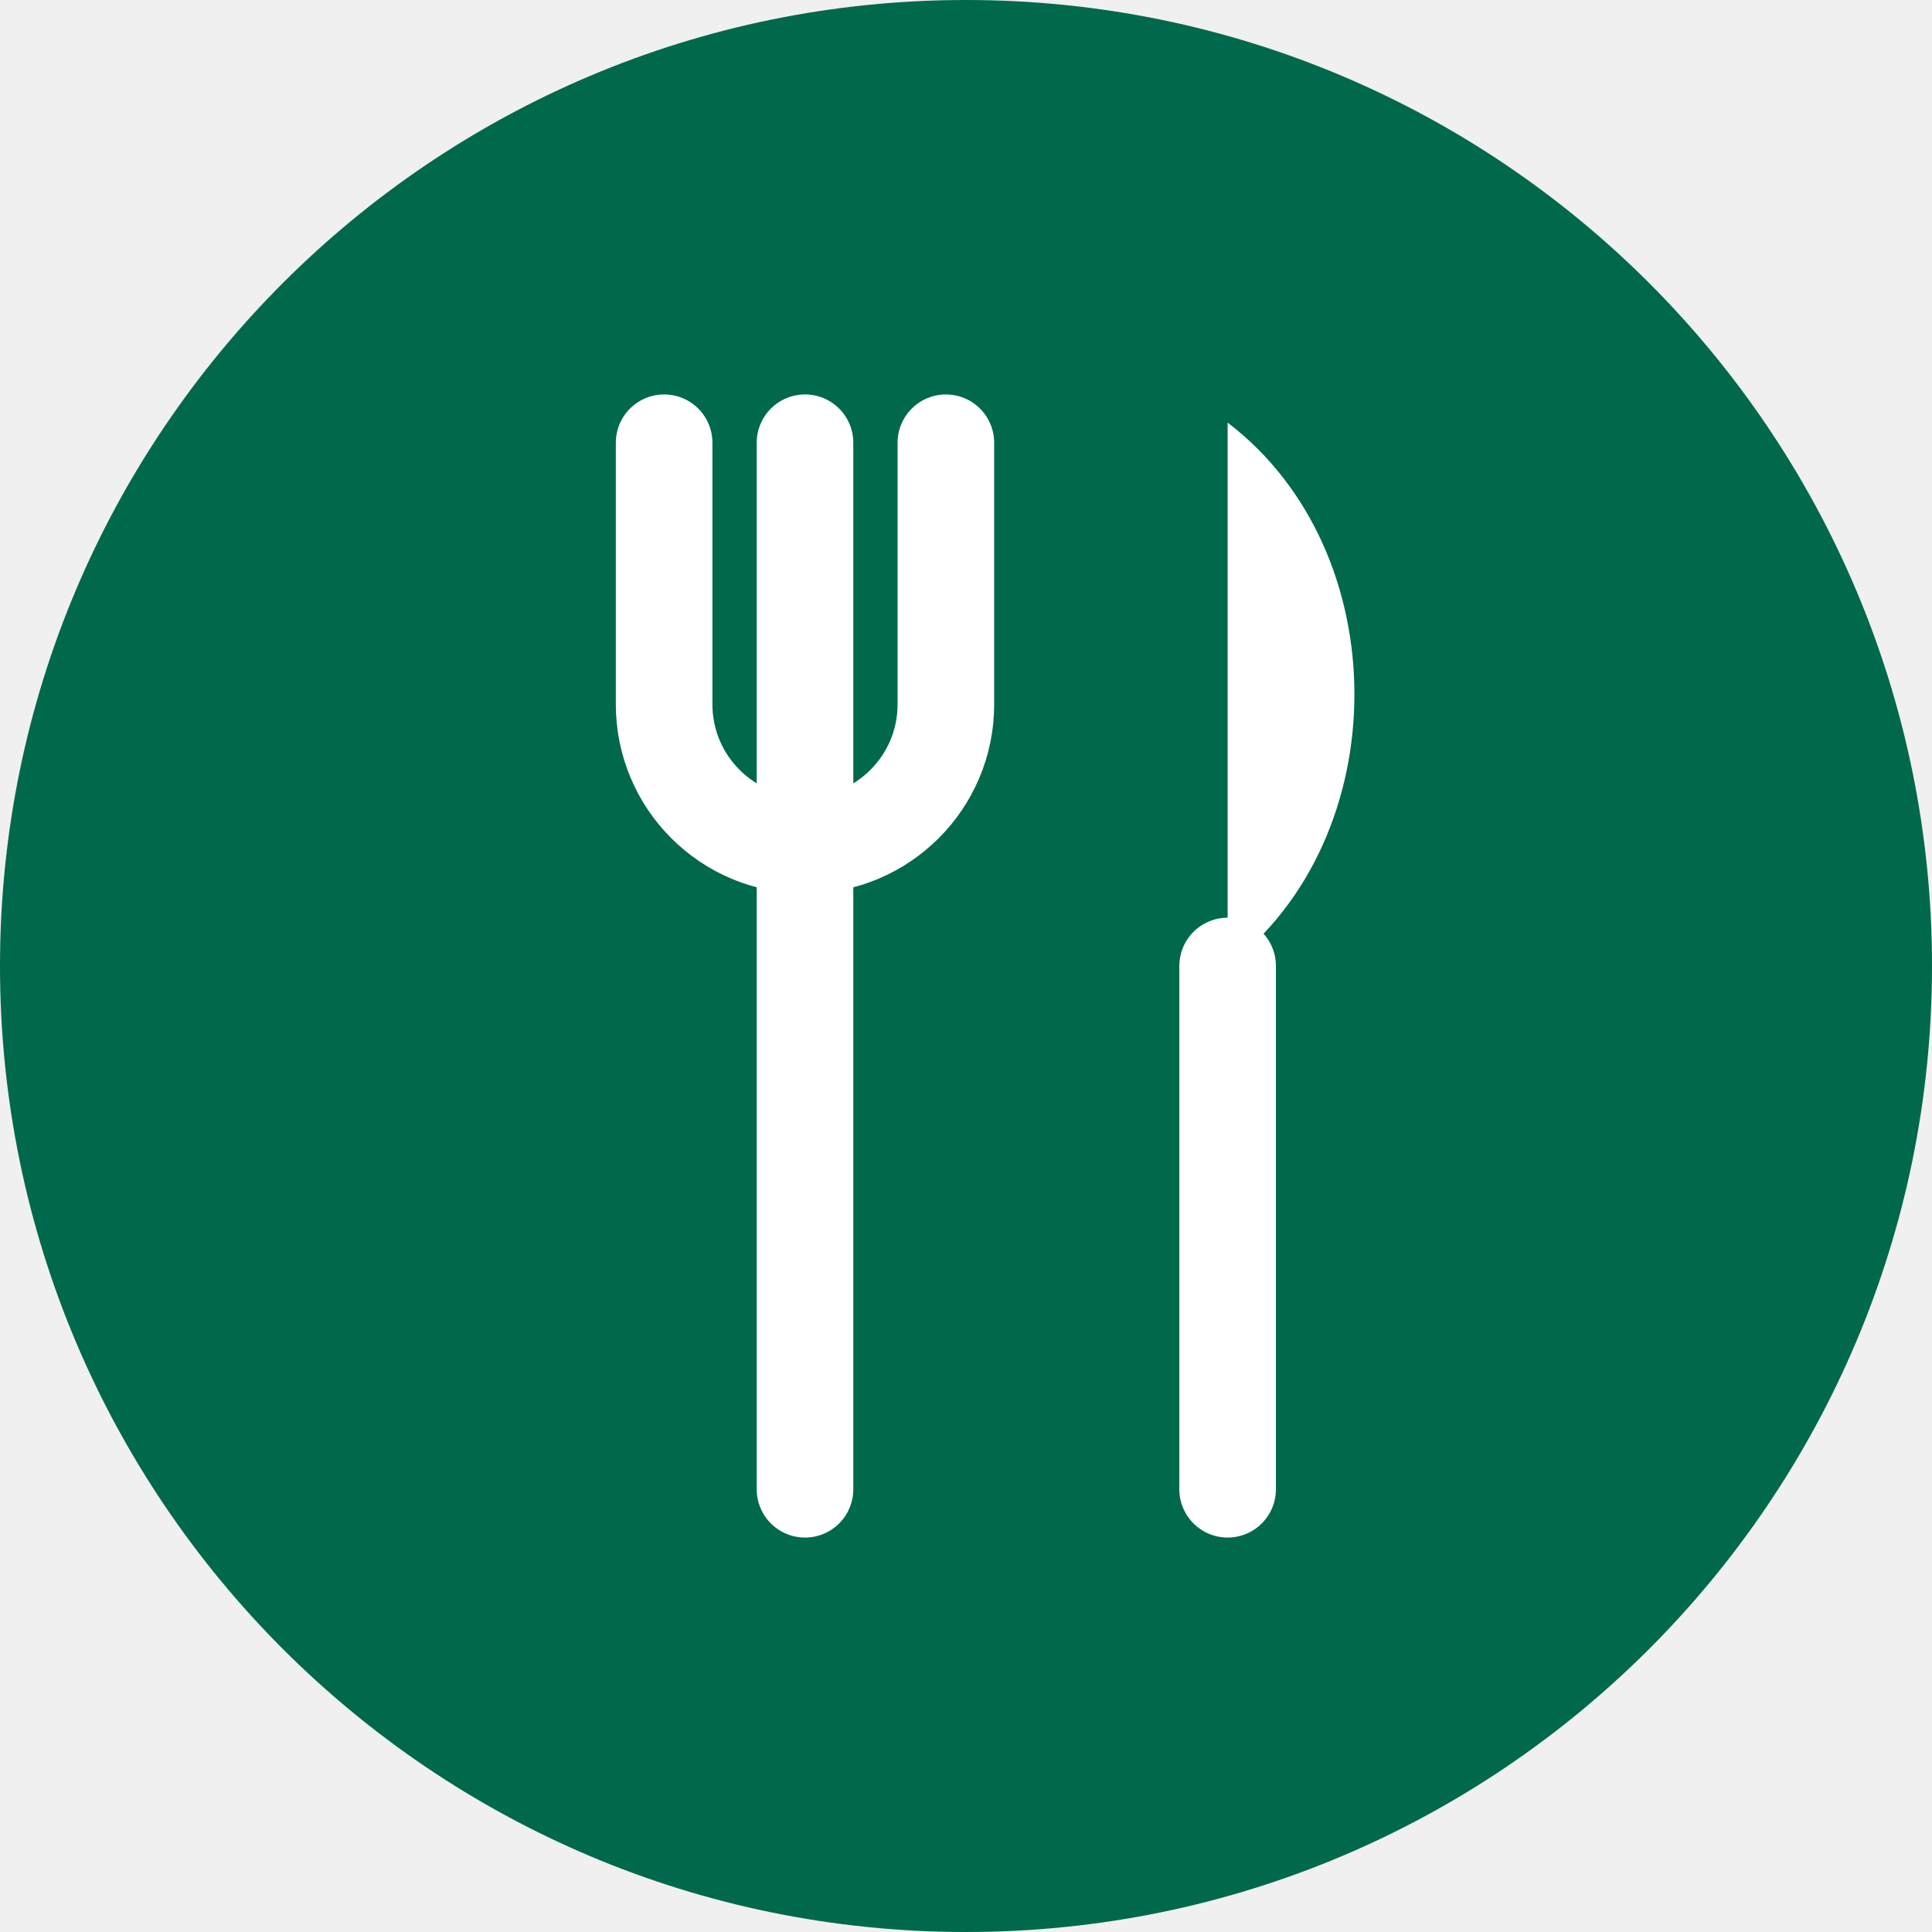
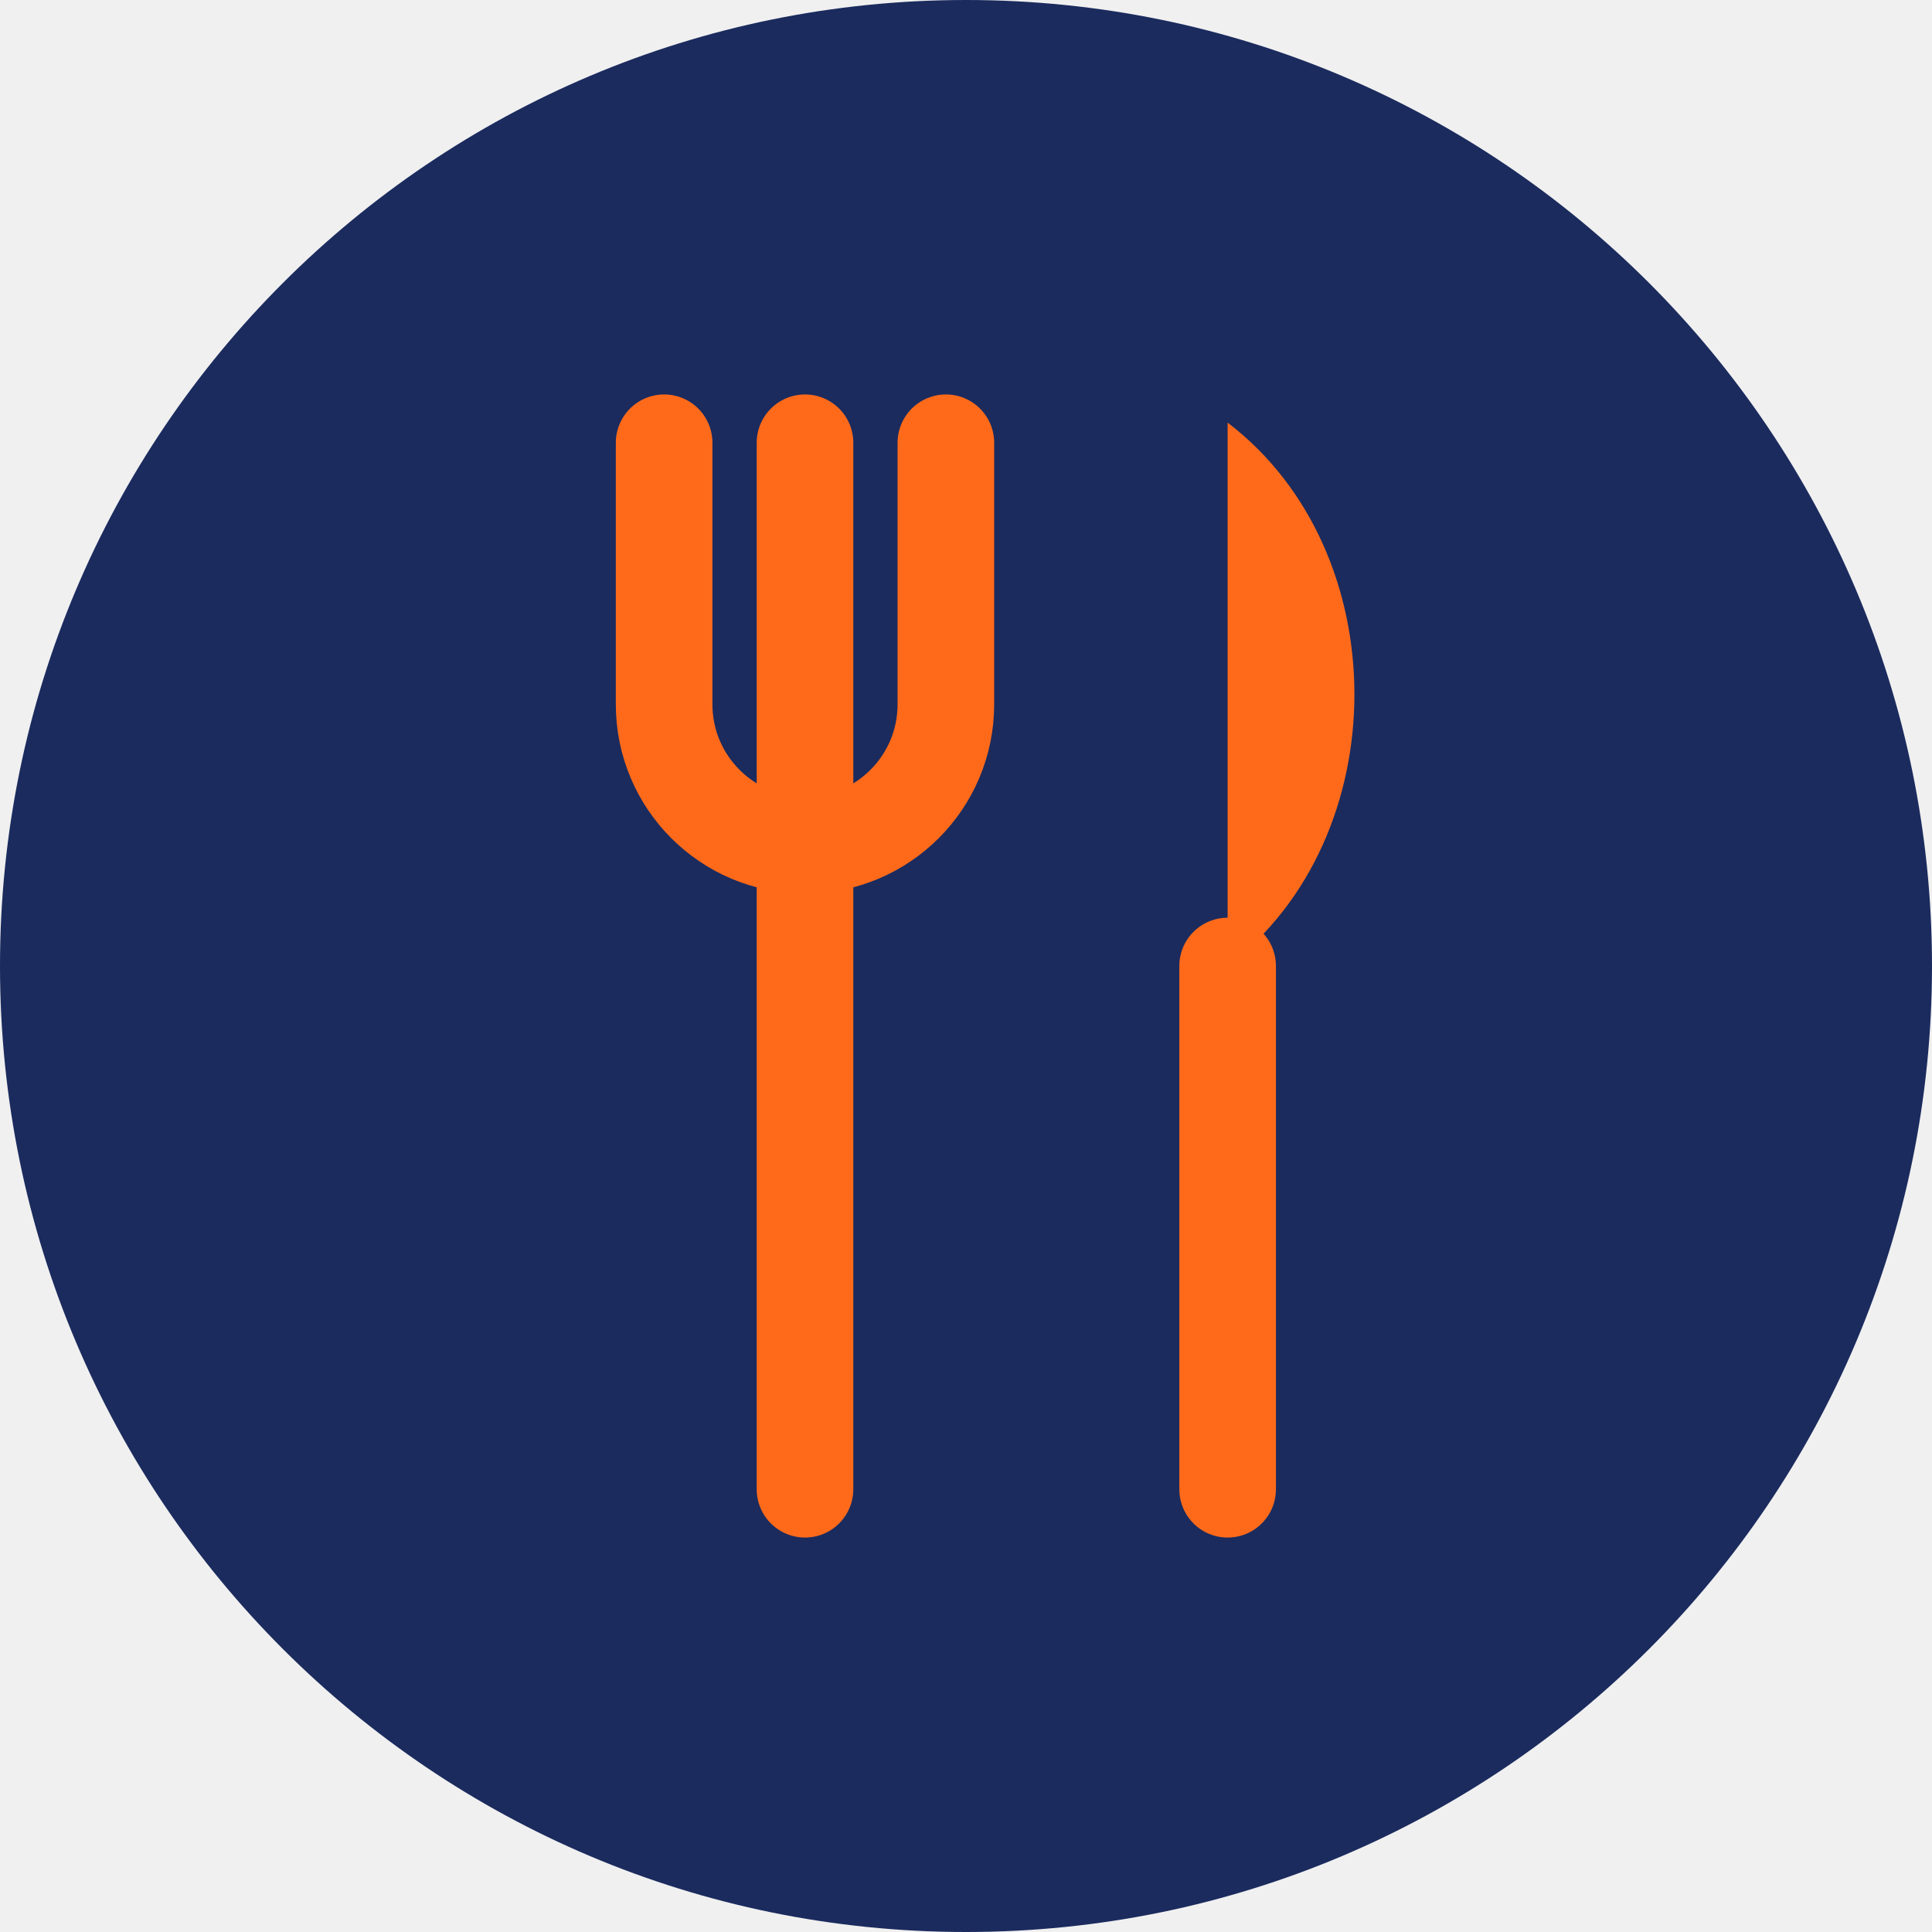
<svg xmlns="http://www.w3.org/2000/svg" viewBox="0 0 48 48">
-   <circle cx="24" cy="24" r="24" fill="#00694B" />
-   <g stroke="#FFFFFF" stroke-width="2.4" stroke-linecap="round" fill="none">
+   <circle cx="24" cy="24" r="24" fill="#1B2B5E" />
+   <g stroke="#FF6A1A" stroke-width="2.4" stroke-linecap="round" fill="none">
    <path d="M16.5 11v6.5a3.5 3.5 0 0 0 7 0V11" />
    <path d="M20 11v26" />
    <path d="M30.5 24v13" />
  </g>
-   <path d="M30.5 10.5c4.2 3.2 4.2 10.3 0 13.5z" fill="#FFFFFF" />
+   <path d="M30.5 10.5c4.2 3.2 4.2 10.3 0 13.5z" fill="#FF6A1A" />
</svg>
